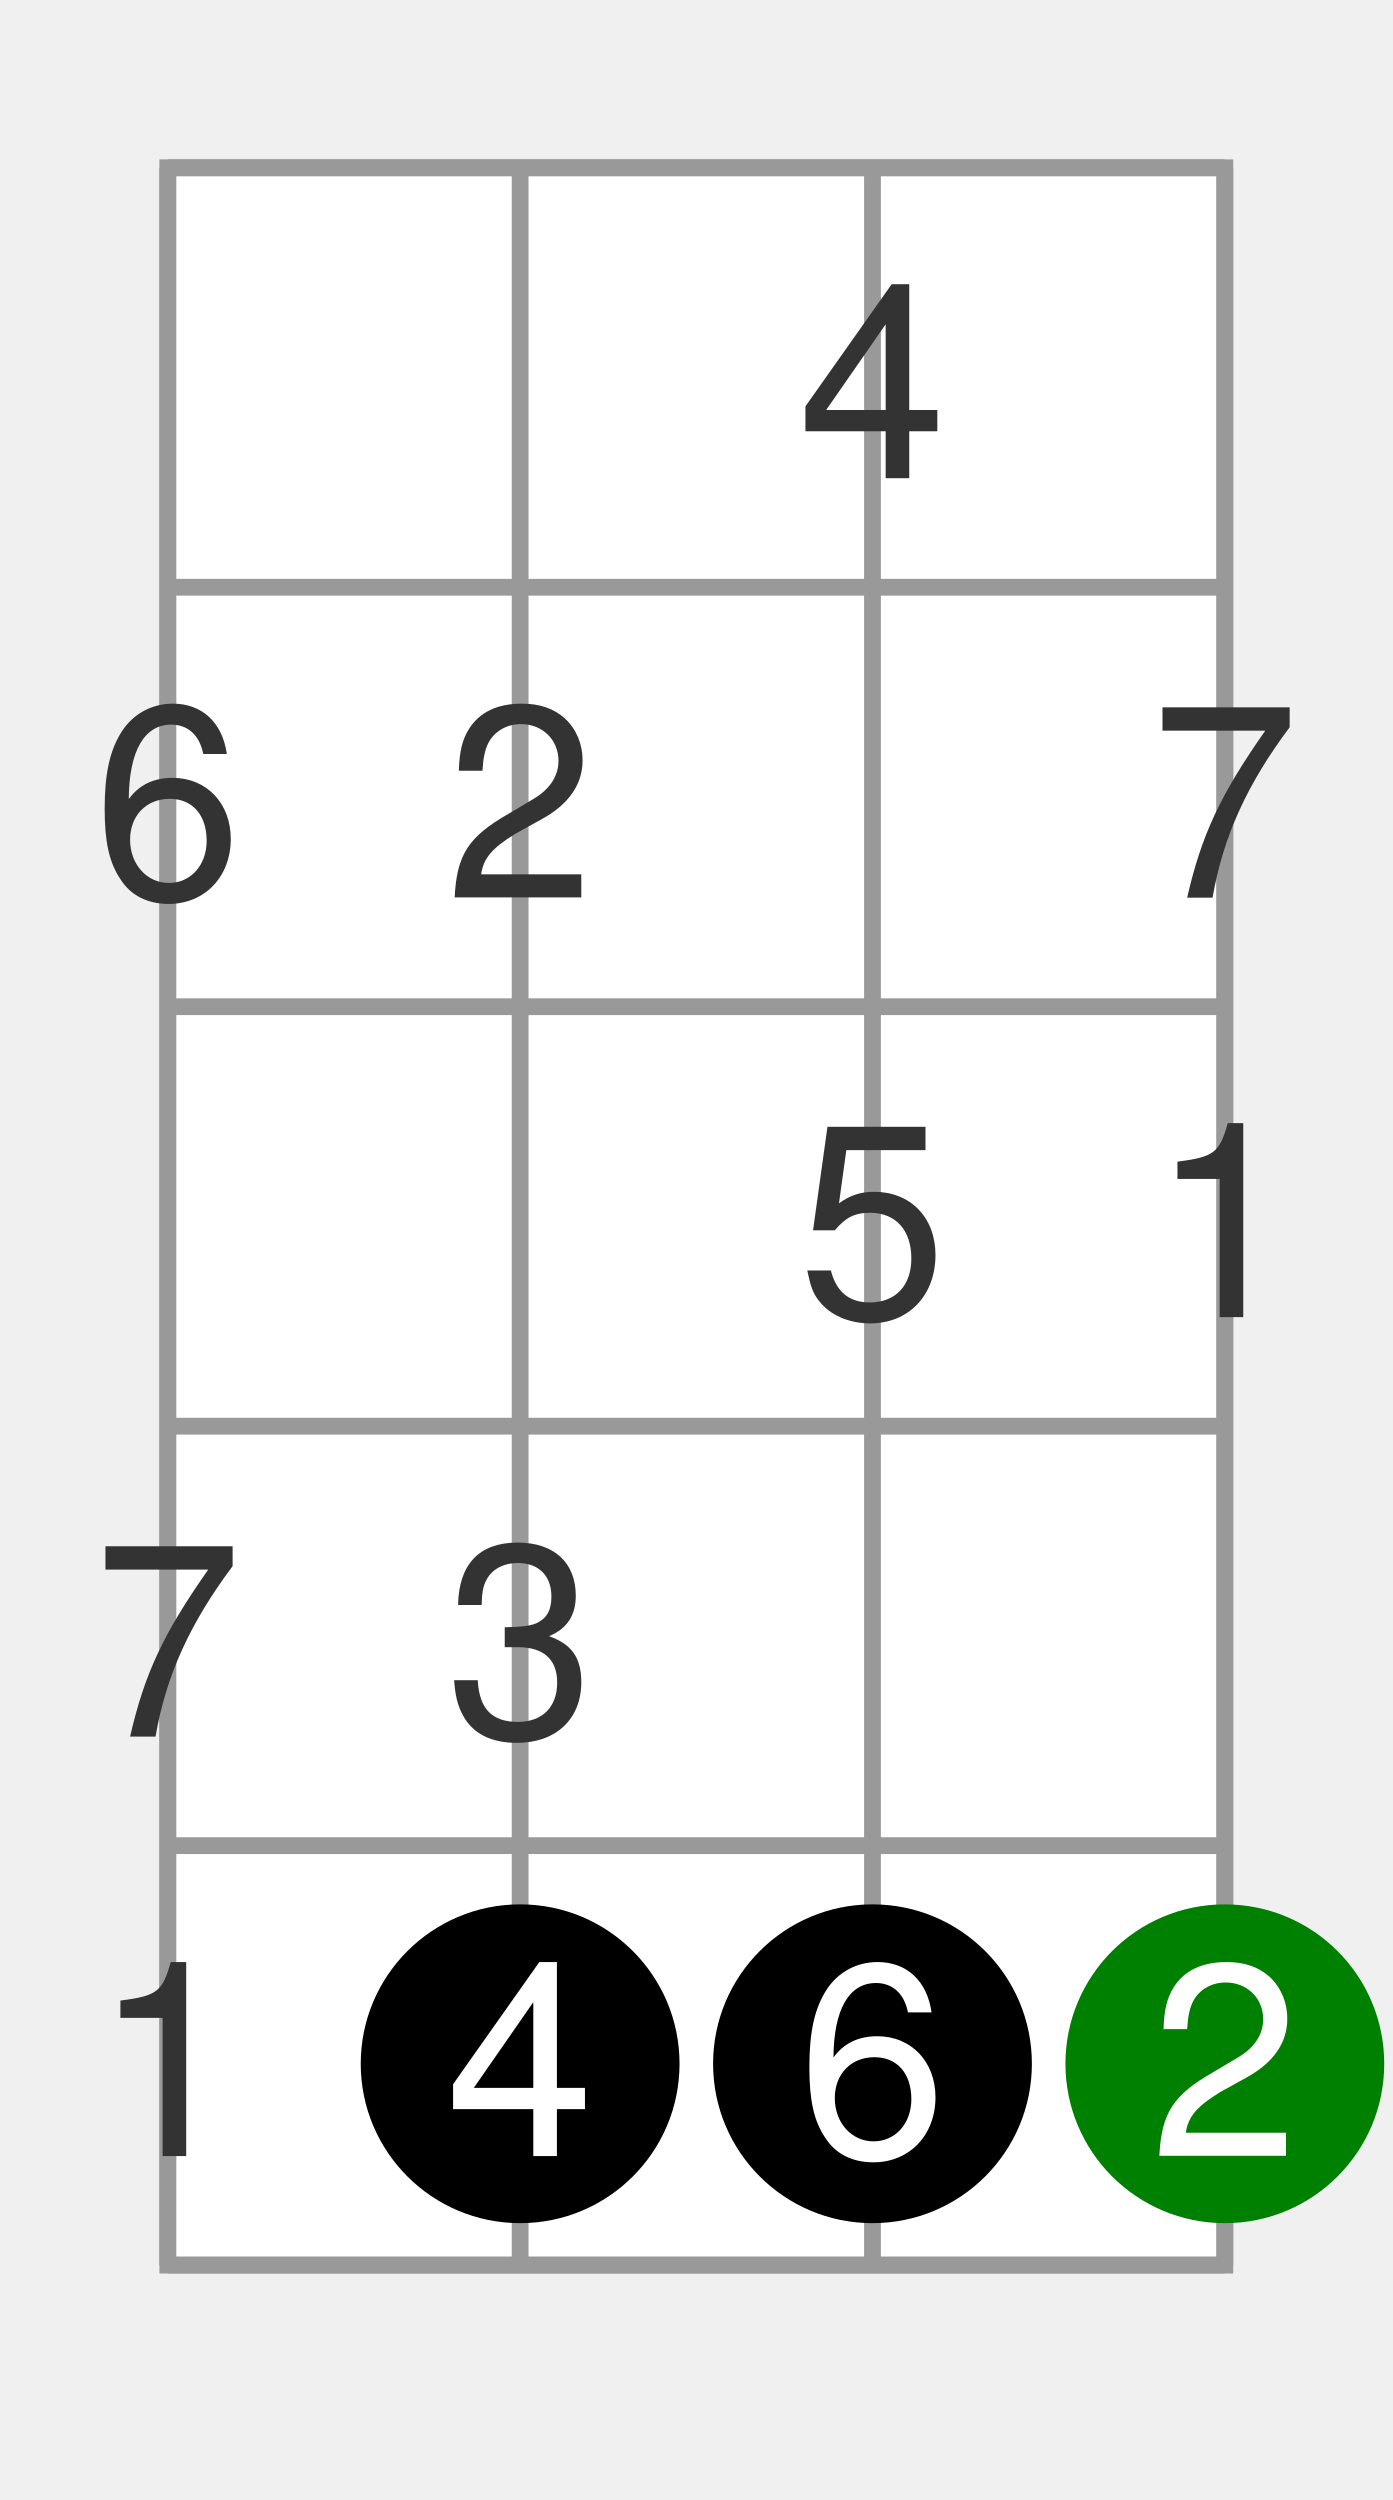
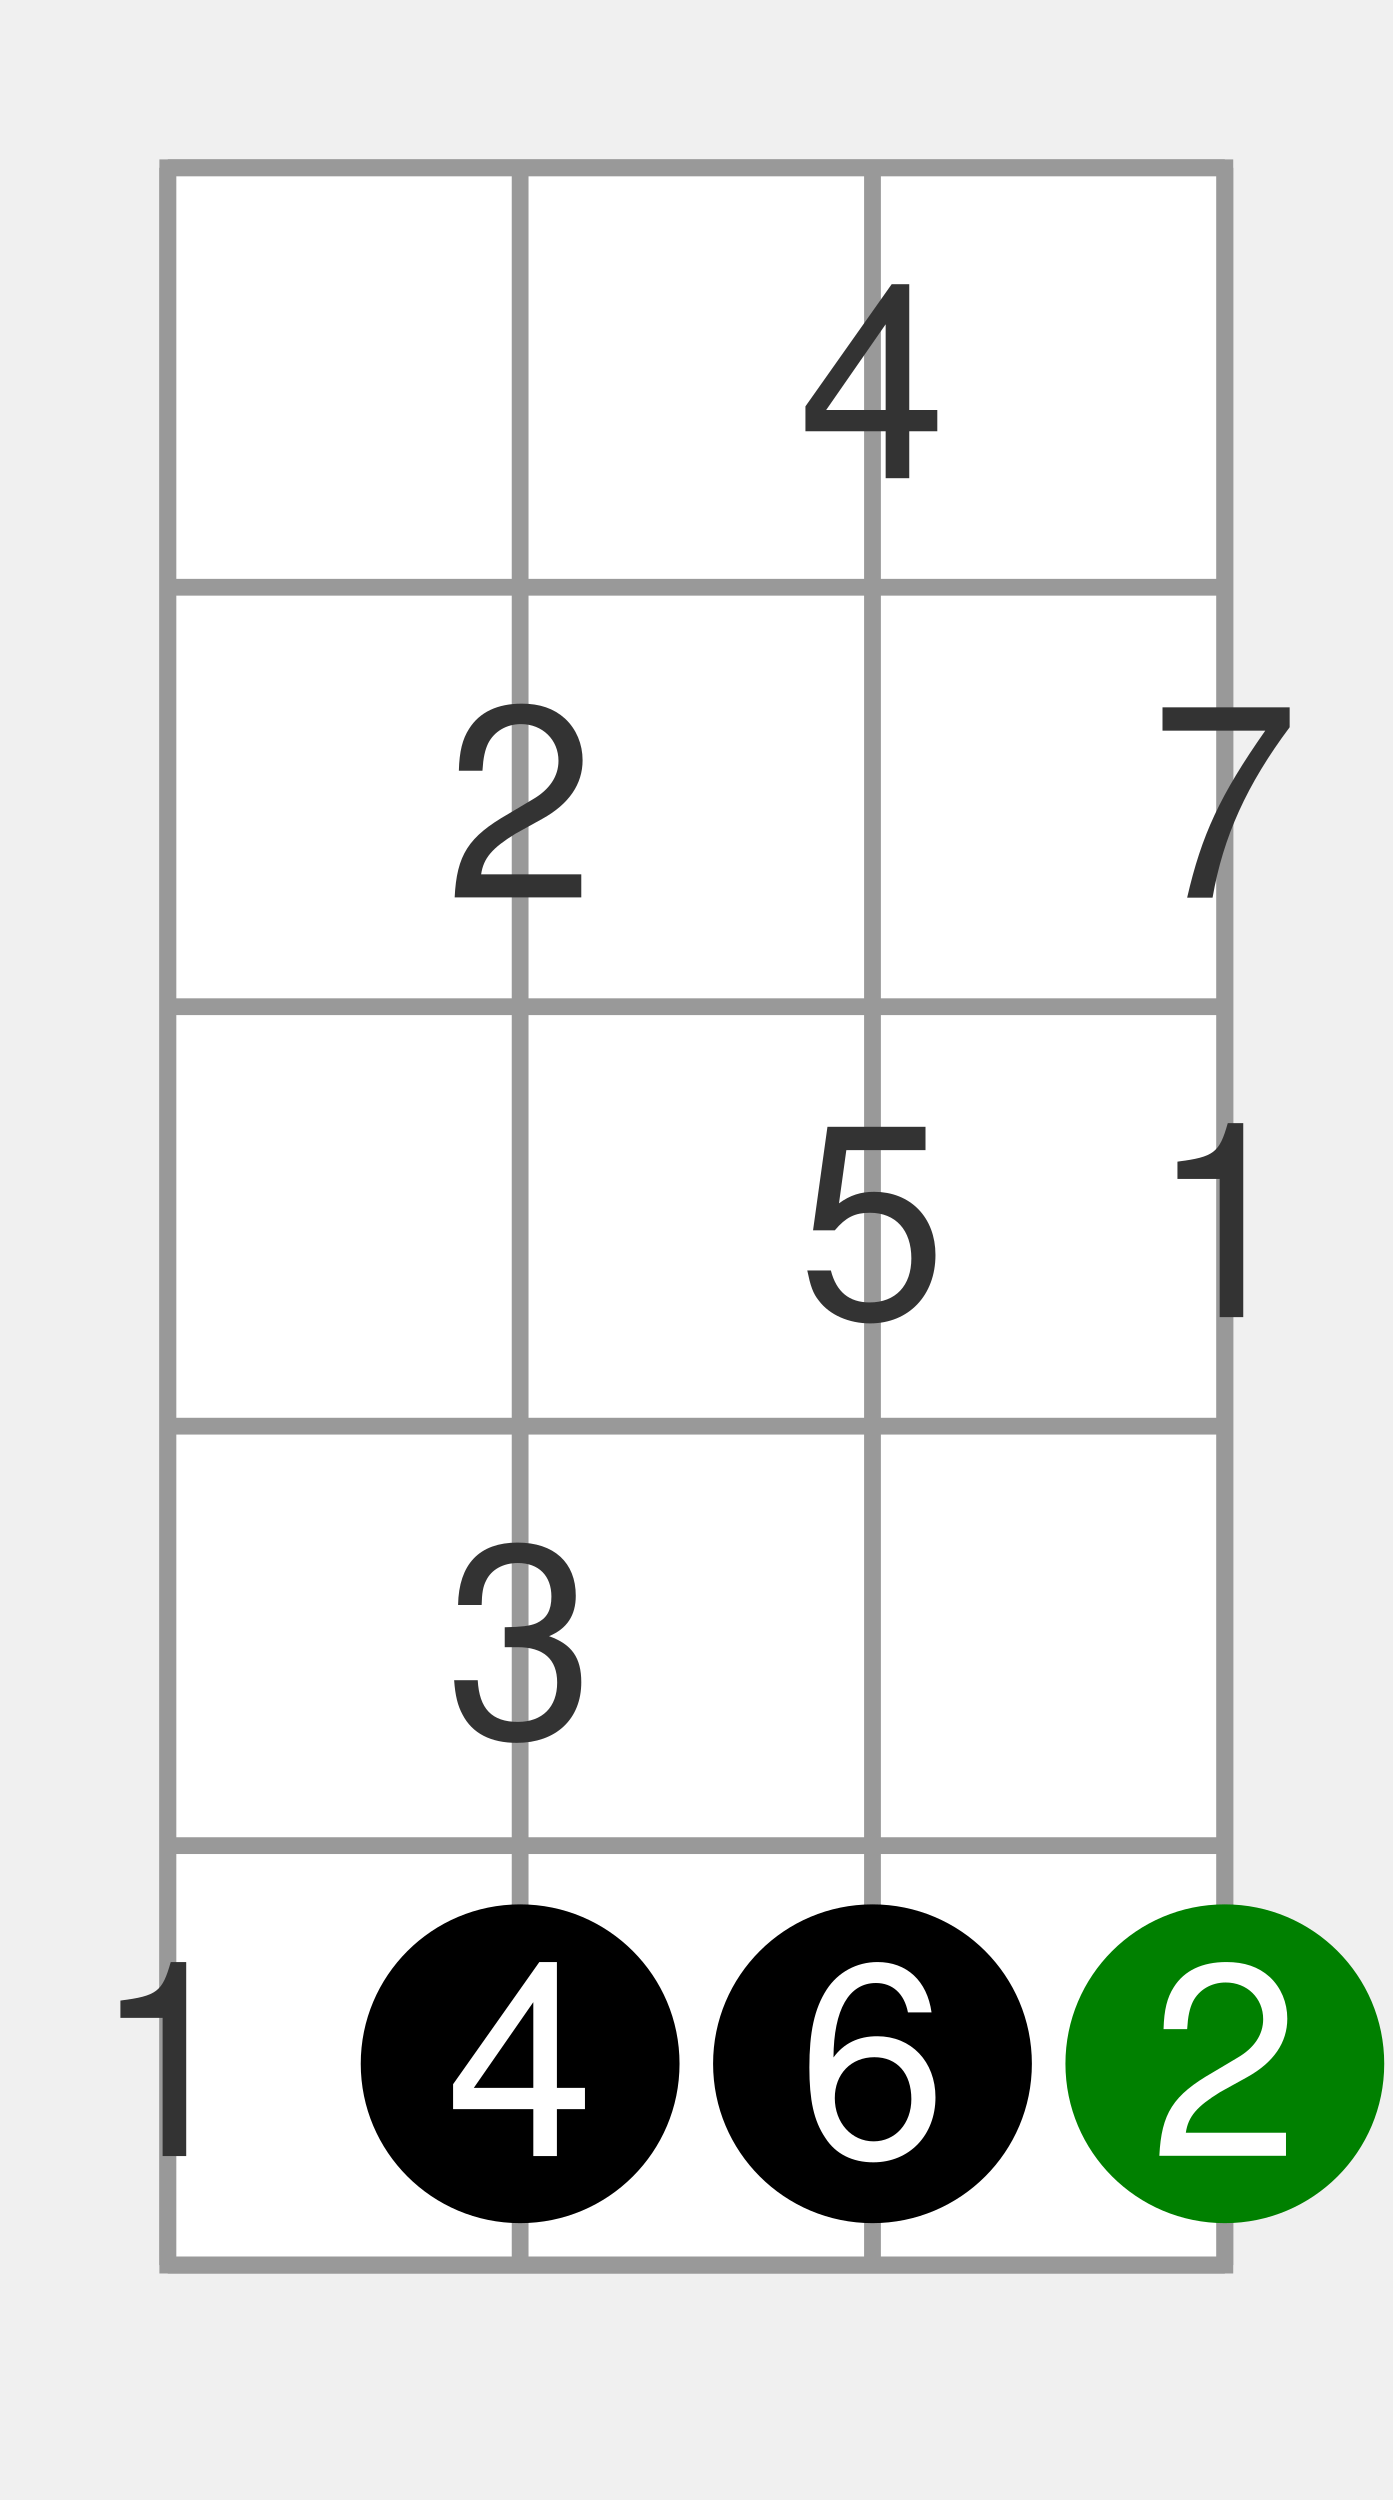
- <svg xmlns="http://www.w3.org/2000/svg" id="diagram-new" class="fbd-diagram" width="100%" viewBox="0 0 83 149" preserveAspectRatio="xMidYMid meet" font-size="16px" data-fbd="{&quot;numStrings&quot;:4,&quot;numFrets&quot;:5,&quot;grid&quot;:[[null,null,null,null,null,null],[null,null,null,&quot;4&quot;,null,null],[null,&quot;6&quot;,&quot;2&quot;,null,&quot;7&quot;,null],[null,null,null,&quot;5&quot;,&quot;1&quot;,null],[null,&quot;7&quot;,&quot;3&quot;,null,null,null],[null,&quot;1&quot;,{&quot;label&quot;:&quot;4&quot;,&quot;dot&quot;:true},{&quot;label&quot;:&quot;6&quot;,&quot;dot&quot;:true},{&quot;label&quot;:&quot;2&quot;,&quot;dot&quot;:true,&quot;class&quot;:&quot;fbd-note-root&quot;},null]]}">
+ <svg xmlns="http://www.w3.org/2000/svg" id="diagram-new" class="fbd-diagram" width="100%" viewBox="0 0 83 149" preserveAspectRatio="xMidYMid meet" font-size="16px" data-fbd="{&quot;numStrings&quot;:4,&quot;numFrets&quot;:5,&quot;grid&quot;:[[null,null,null,null,null,null],[null,null,null,&quot;4&quot;,null,null],[null,&quot;&quot;,&quot;2&quot;,null,&quot;7&quot;,null],[null,null,null,&quot;5&quot;,&quot;1&quot;,null],[null,&quot;&quot;,&quot;3&quot;,null,null,null],[null,&quot;1&quot;,{&quot;label&quot;:&quot;4&quot;,&quot;dot&quot;:true},{&quot;label&quot;:&quot;6&quot;,&quot;dot&quot;:true},{&quot;label&quot;:&quot;2&quot;,&quot;dot&quot;:true,&quot;class&quot;:&quot;fbd-note-root&quot;},null]]}">
  <style type="text/css">/*  */
 .fbd-grid { stroke: #999; } .fbd-grid-background { fill: #fff; } .fbd-diagram { font-family: "Helvetica Neue",Helvetica,Arial,sans-serif; font-weight: 500; } .fbd-inlays { fill: #f5f5f5; stroke: #ddd; } .fbd-positions text { fill: #333; text-anchor: middle; } .fbd-positions circle + text { fill: #fff; } .fbd-dots { fill: #000; stroke: none; } .fbd-note-footer { font-size: 75%; text-anchor: middle; fill: #000; } .fbd-note-root circle { fill: green; } .fbd-note-optional circle { fill: #fff; stroke: #999; stroke-dasharray: 5,2; } .fbd-note-optional circle + text { fill: #666; } .fbd-note-chromatic circle { fill: #fcc; } .fbd-note-chromatic circle + text { fill: #000; }
/*  */
</style>
  <g class="fbd-grid">
    <rect class="fbd-grid-background" x="10" y="10" width="63" height="125" />
    <path class="fbd-frets" d=" M10 10 h63 M10 35 h63 M10 60 h63 M10 85 h63 M10 110 h63 M10 135 h63" />
    <path class="fbd-strings" d=" M10 10 v125 M31 10 v125 M52 10 v125 M73 10 v125" />
  </g>
  <g class="fbd-positions">
    <g class="fbd-pos-3-1">
      <text x="52" y="28.5">4</text>
    </g>
-     <g class="fbd-pos-1-2">
-       <text x="10" y="53.5">6</text>
-     </g>
    <g class="fbd-pos-2-2">
      <text x="31" y="53.5">2</text>
    </g>
    <g class="fbd-pos-4-2">
      <text x="73" y="53.5">7</text>
    </g>
    <g class="fbd-pos-3-3">
      <text x="52" y="78.5">5</text>
    </g>
    <g class="fbd-pos-4-3">
      <text x="73" y="78.5">1</text>
-     </g>
-     <g class="fbd-pos-1-4">
-       <text x="10" y="103.5">7</text>
    </g>
    <g class="fbd-pos-2-4">
      <text x="31" y="103.5">3</text>
    </g>
    <g class="fbd-pos-1-5">
      <text x="10" y="128.5">1</text>
    </g>
    <g class="fbd-pos-2-5">
      <circle cx="31" cy="123" r="9.5" />
      <text x="31" y="128.5">4</text>
    </g>
    <g class="fbd-pos-3-5">
      <circle cx="52" cy="123" r="9.5" />
      <text x="52" y="128.5">6</text>
    </g>
    <g class="fbd-pos-4-5 fbd-note-root">
      <circle cx="73" cy="123" r="9.5" />
      <text x="73" y="128.5">2</text>
    </g>
  </g>
</svg>
